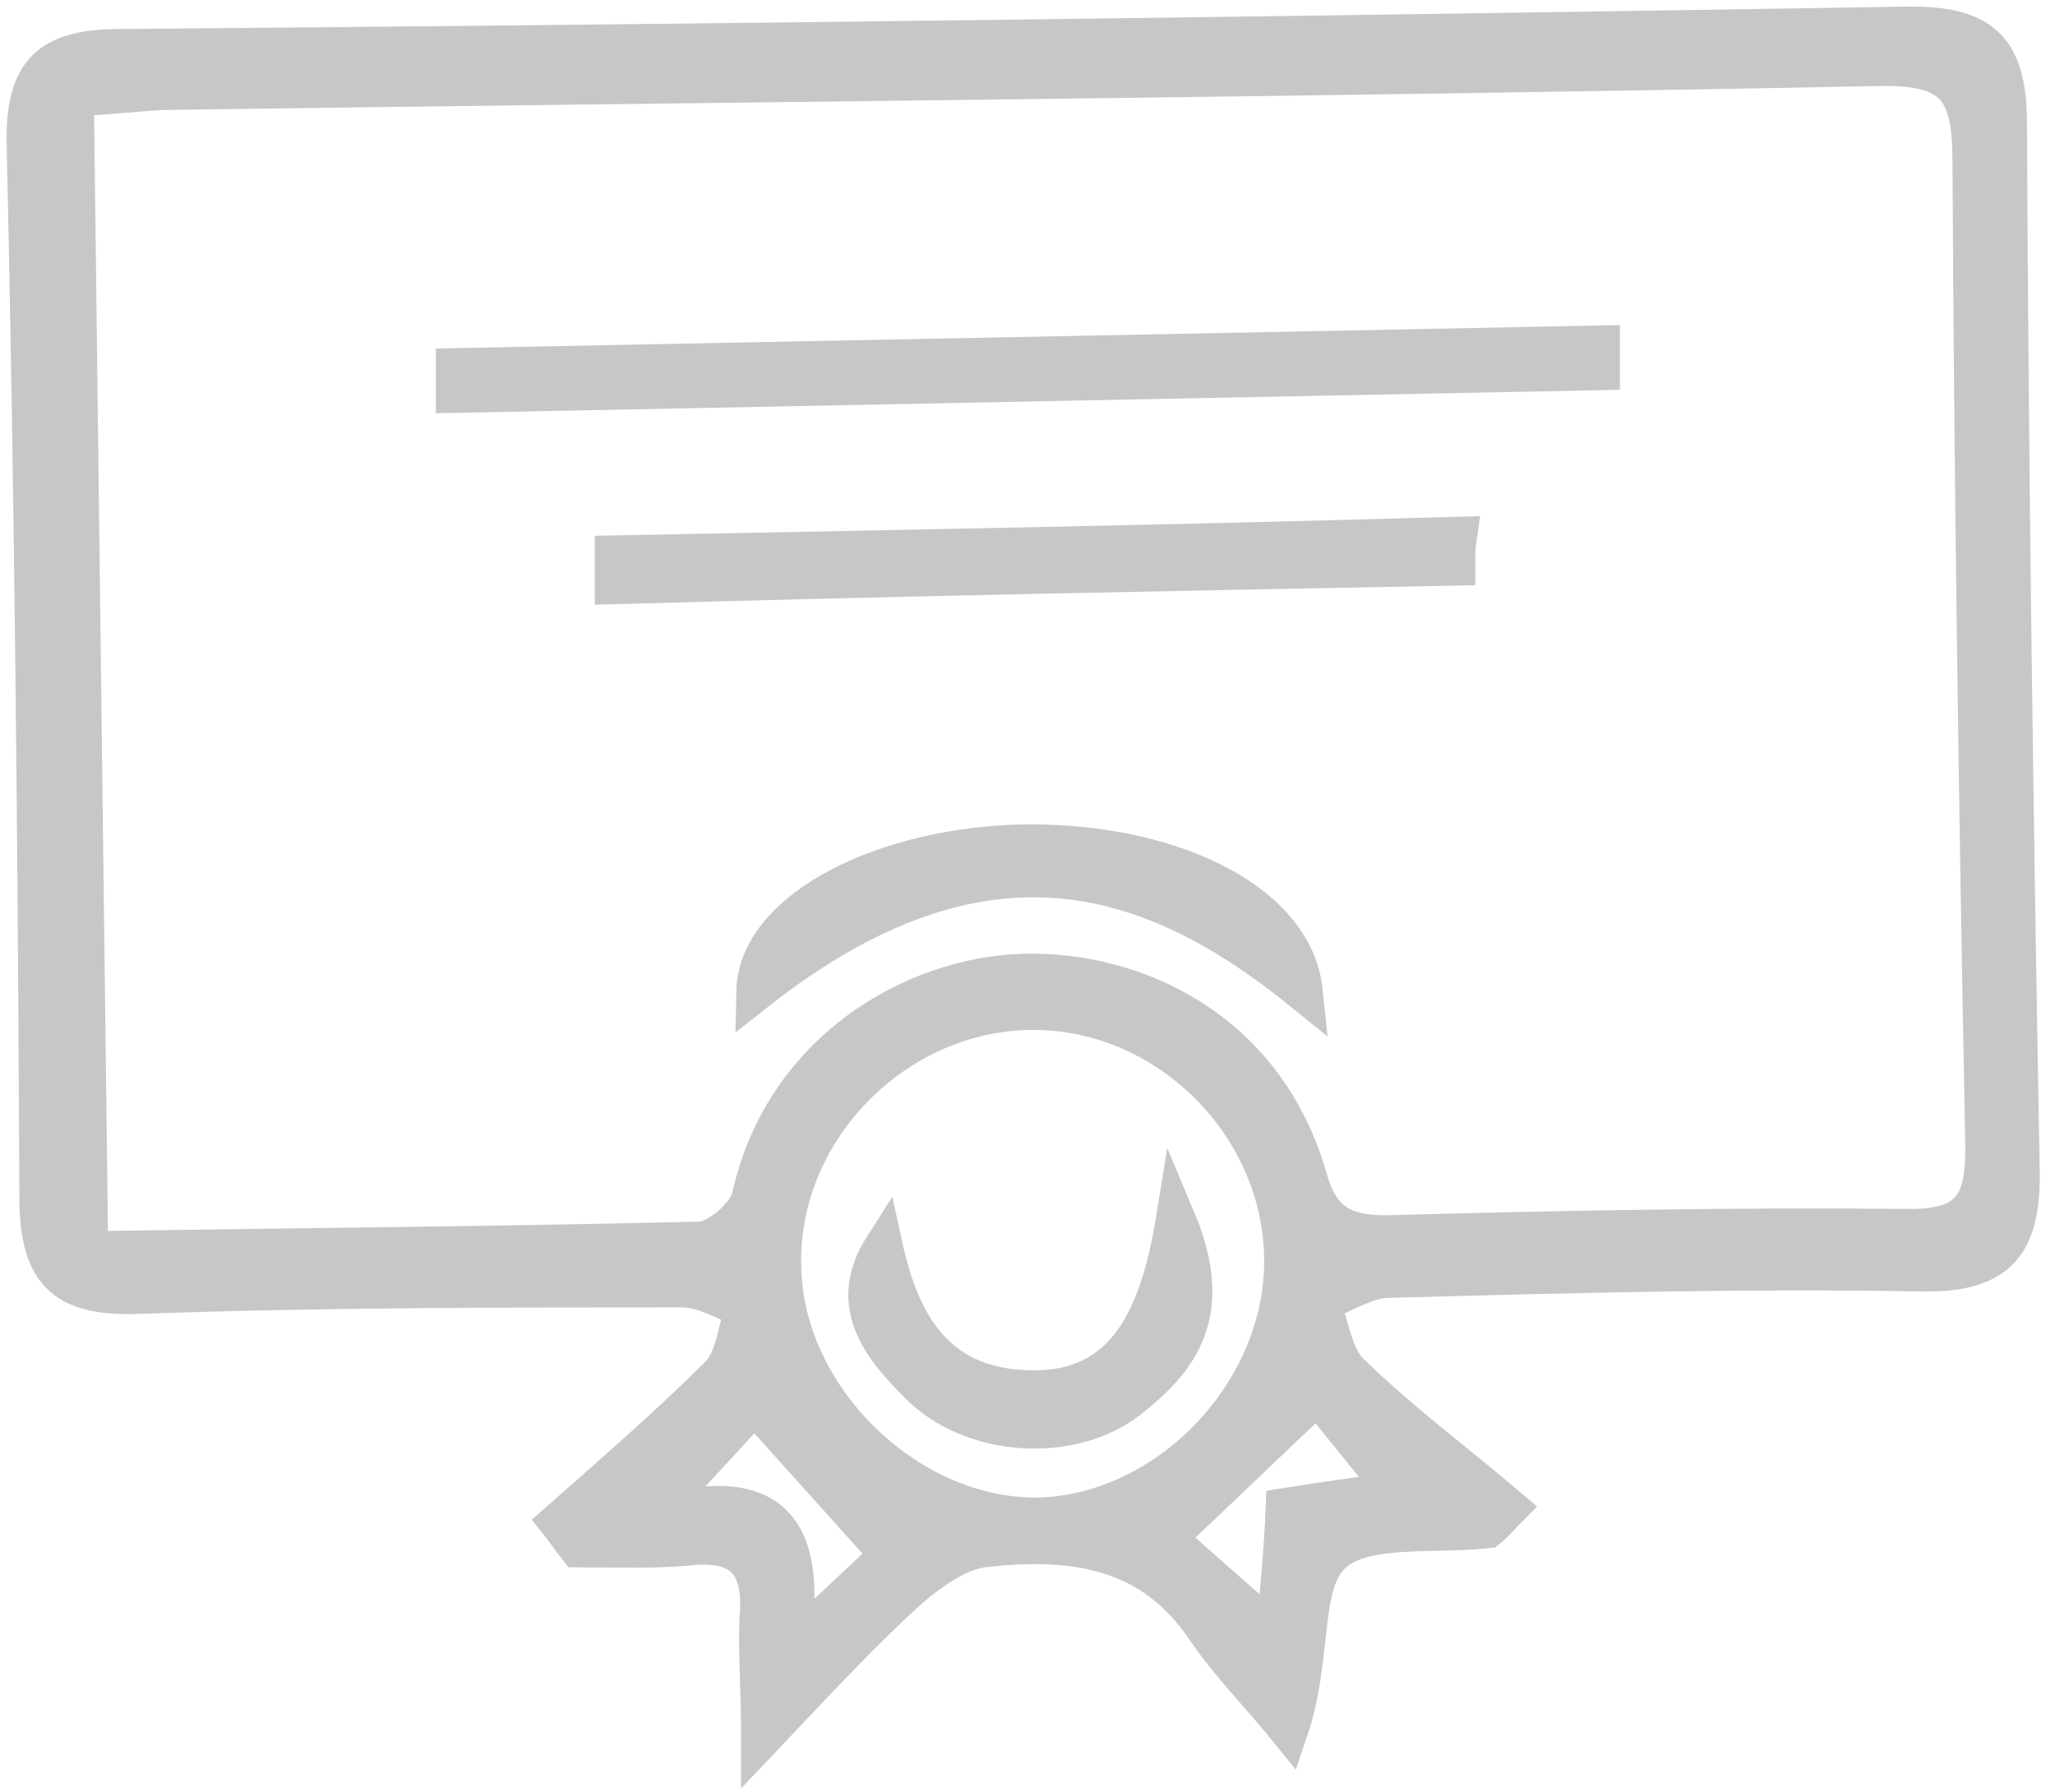
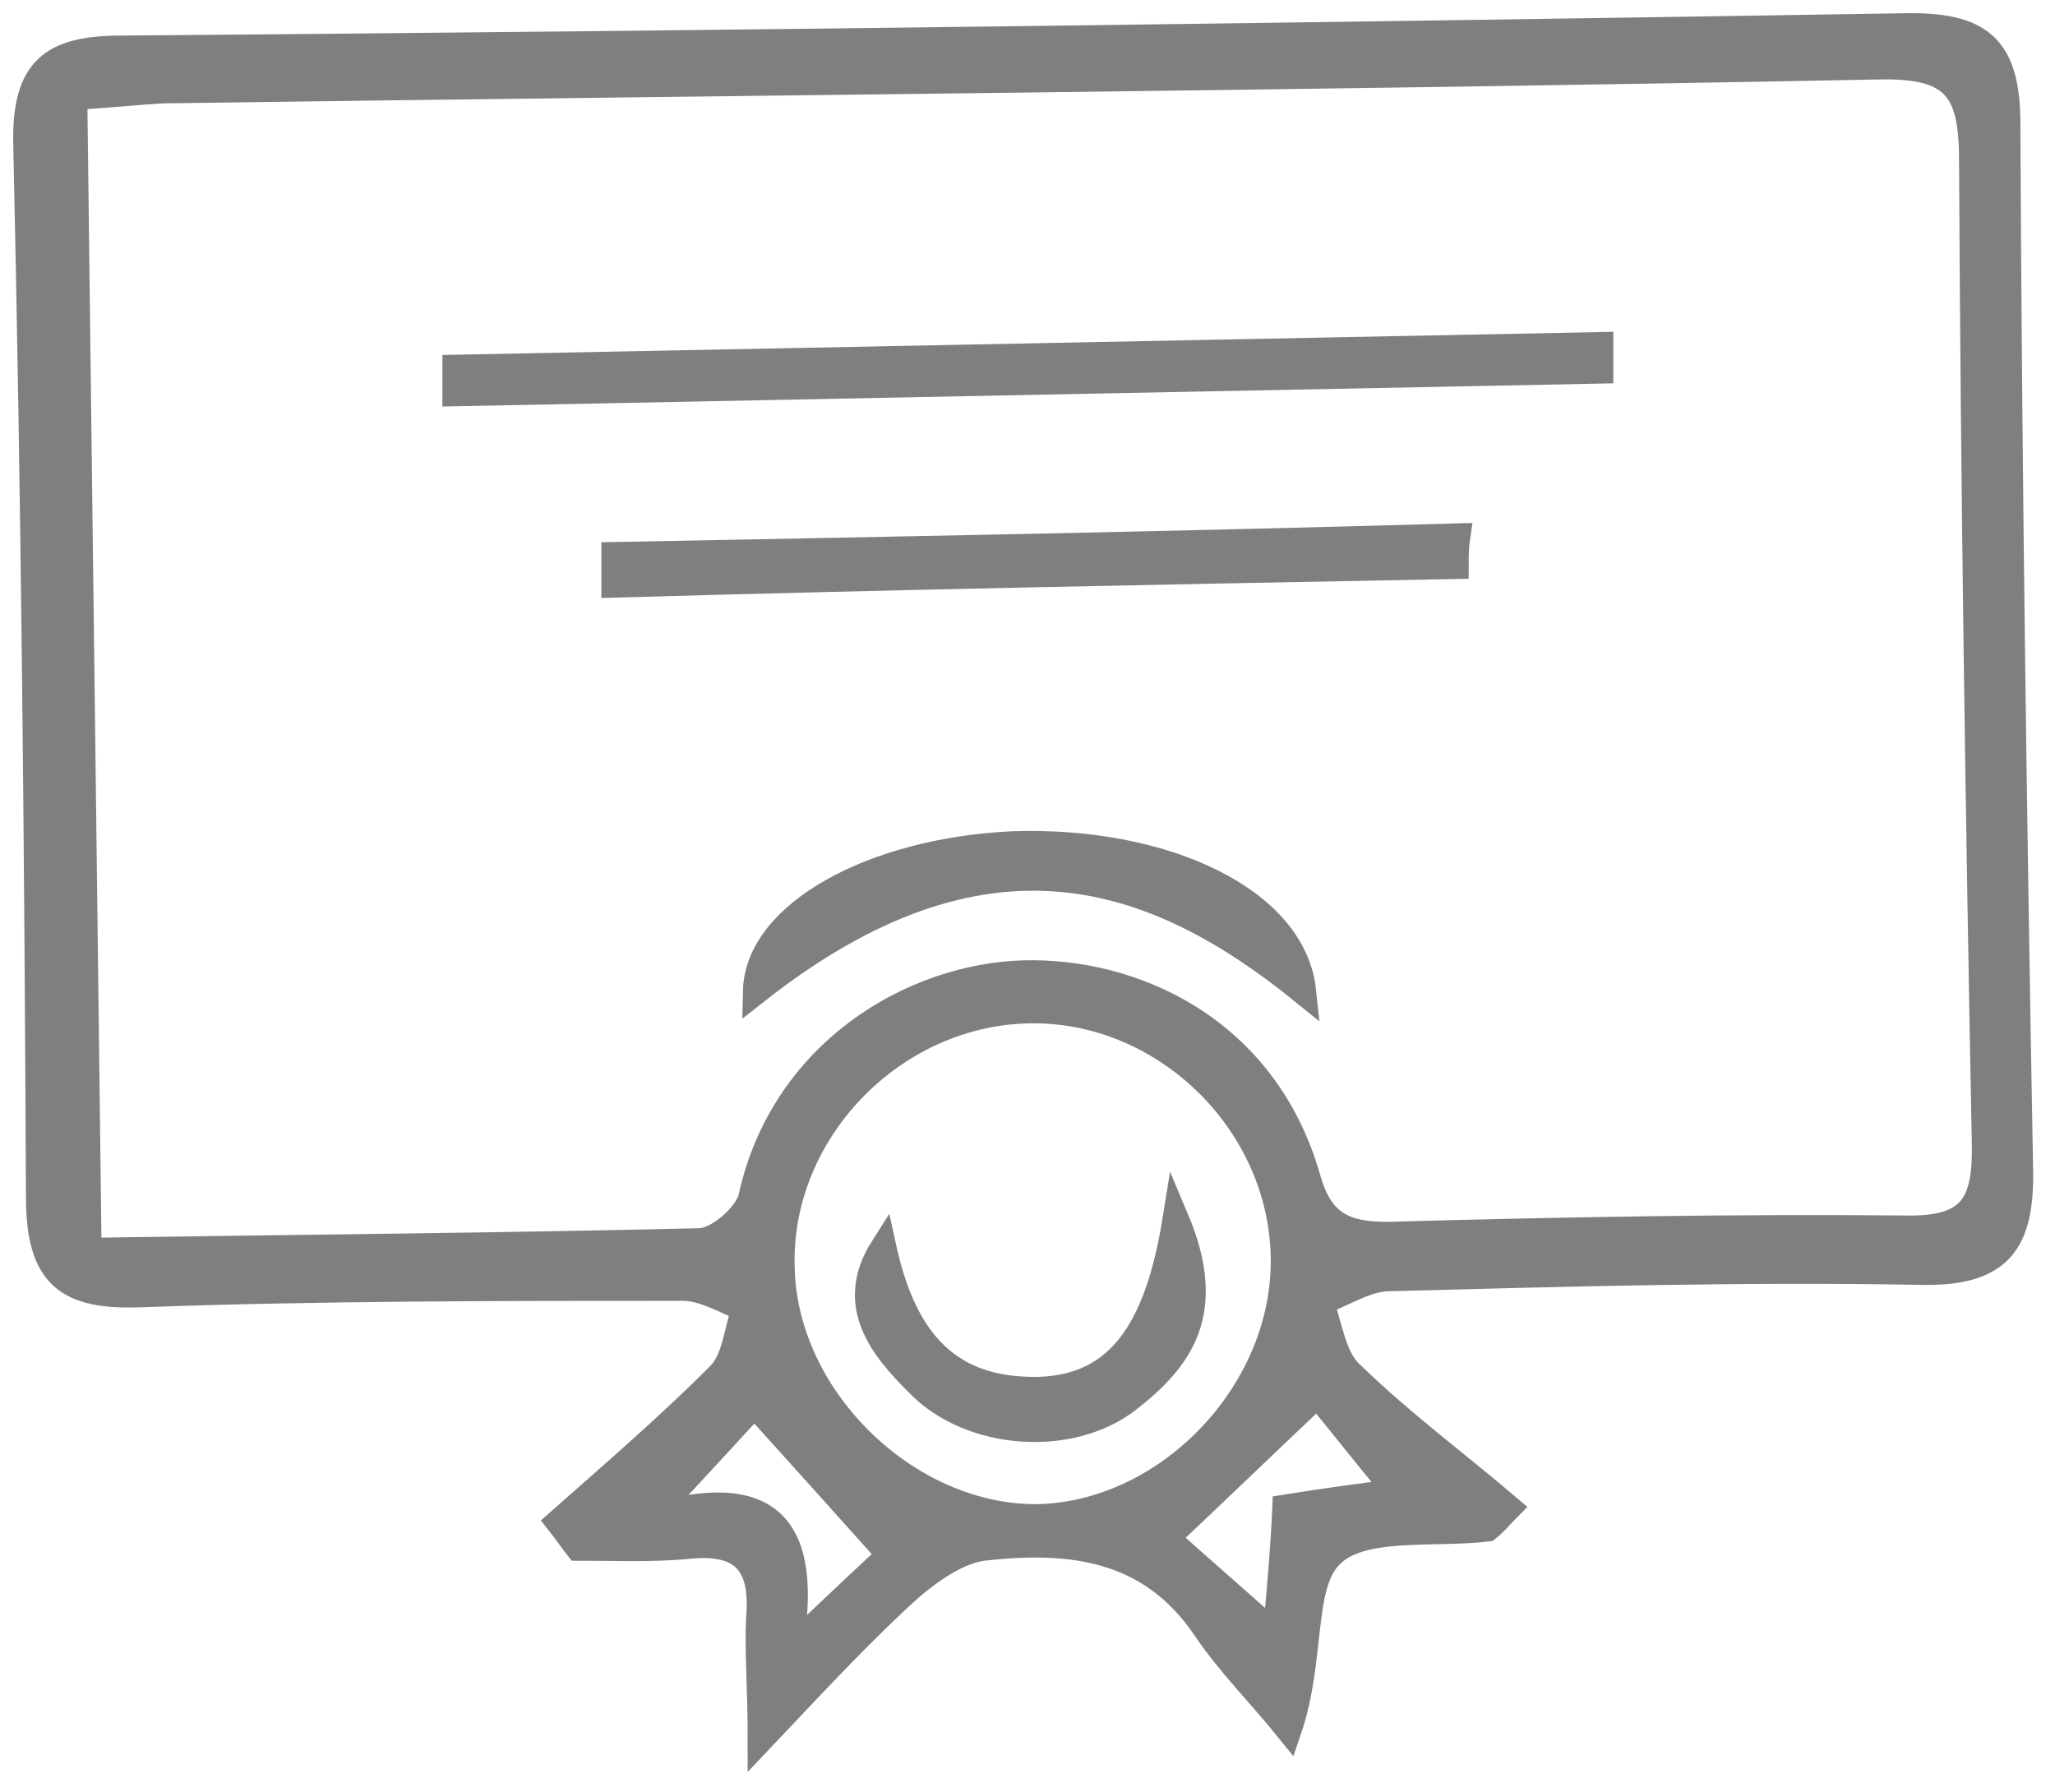
<svg xmlns="http://www.w3.org/2000/svg" width="78" height="68" viewBox="0 0 78 68" version="1.1">
  <g id="Canvas" fill="none">
-     <g id="Group" opacity="0.85">
-       <g id="XMLID 19">
-         <path d="M 55.455 57.011C 53.403 57.254 50.627 56.83 49.481 58.04C 48.335 59.19 48.817 61.974 47.912 64.637C 46.886 63.366 45.68 62.156 44.775 60.824C 42.663 57.677 39.585 57.375 36.327 57.738C 35.362 57.859 34.336 58.585 33.551 59.251C 31.802 60.824 30.172 62.579 27.879 65C 27.879 63.003 27.759 61.732 27.819 60.401C 28 58.282 27.155 57.435 25.044 57.677C 23.656 57.798 22.328 57.738 20.94 57.738C 20.699 57.435 20.458 57.072 20.216 56.77C 22.268 54.954 24.38 53.138 26.311 51.202C 26.914 50.597 26.974 49.507 27.276 48.66C 26.492 48.357 25.707 47.873 24.923 47.873C 18.104 47.873 11.226 47.873 4.407 48.115C 1.571 48.236 0.485 47.45 0.485 44.424C 0.425 31.11 0.304 17.796 0.003 4.481C -0.058 1.637 0.968 0.85 3.623 0.85C 26.25 0.669 48.757 0.366 71.264 0.003C 74.16 -0.058 75.186 0.79 75.186 3.695C 75.246 16.888 75.427 30.141 75.668 43.334C 75.729 46.118 74.944 47.329 71.927 47.268C 65.169 47.147 58.472 47.329 51.714 47.51C 50.869 47.51 49.964 48.115 49.119 48.418C 49.481 49.386 49.602 50.597 50.326 51.202C 52.196 53.017 54.248 54.53 56.239 56.225C 55.998 56.467 55.756 56.77 55.455 57.011ZM 2.356 46.481C 10.26 46.36 17.923 46.3 25.526 46.118C 26.25 46.118 27.336 45.15 27.517 44.484C 28.724 38.916 33.672 36.072 37.836 35.951C 41.939 35.83 47.007 38.009 48.636 43.758C 49.119 45.453 50.024 45.876 51.653 45.876C 58.17 45.695 64.747 45.574 71.264 45.634C 73.858 45.695 74.401 44.726 74.341 42.306C 74.1 29.899 73.919 17.493 73.858 5.087C 73.858 2.363 73.195 1.455 70.298 1.516C 48.576 1.94 26.854 2.121 5.192 2.424C 4.106 2.484 3.08 2.605 1.813 2.666C 1.994 17.311 2.175 31.654 2.356 46.481ZM 47.731 46.663C 47.611 41.519 43.145 37.222 38.017 37.343C 32.827 37.464 28.483 42.003 28.664 47.147C 28.785 52.17 33.551 56.709 38.499 56.588C 43.447 56.406 47.852 51.746 47.731 46.663ZM 47.429 61.066C 47.611 59.009 47.731 57.677 47.791 56.225C 49.3 55.983 50.688 55.801 52.015 55.62C 50.748 54.107 49.722 52.775 48.998 51.928C 46.947 53.865 45.197 55.559 43.266 57.375C 44.473 58.464 45.74 59.553 47.429 61.066ZM 33.491 57.375C 33.189 57.556 32.948 57.738 32.646 57.859C 31.017 56.043 29.388 54.228 27.638 52.291C 26.793 53.199 25.647 54.47 23.656 56.588C 28.241 55.257 29.75 56.951 28.966 61.611C 31.017 59.674 32.224 58.525 33.491 57.375Z" transform="translate(1 1)" fill="#BDBDBD" />
-         <path d="M 55.455 57.011C 53.403 57.254 50.627 56.83 49.481 58.04C 48.335 59.19 48.817 61.974 47.912 64.637C 46.886 63.366 45.68 62.156 44.775 60.824C 42.663 57.677 39.585 57.375 36.327 57.738C 35.362 57.859 34.336 58.585 33.551 59.251C 31.802 60.824 30.172 62.579 27.879 65C 27.879 63.003 27.759 61.732 27.819 60.401C 28 58.282 27.155 57.435 25.044 57.677C 23.656 57.798 22.328 57.738 20.94 57.738C 20.699 57.435 20.458 57.072 20.216 56.77C 22.268 54.954 24.38 53.138 26.311 51.202C 26.914 50.597 26.974 49.507 27.276 48.66C 26.492 48.357 25.707 47.873 24.923 47.873C 18.104 47.873 11.226 47.873 4.407 48.115C 1.571 48.236 0.485 47.45 0.485 44.424C 0.425 31.11 0.304 17.796 0.003 4.481C -0.058 1.637 0.968 0.85 3.623 0.85C 26.25 0.669 48.757 0.366 71.264 0.003C 74.16 -0.058 75.186 0.79 75.186 3.695C 75.246 16.888 75.427 30.141 75.668 43.334C 75.729 46.118 74.944 47.329 71.927 47.268C 65.169 47.147 58.472 47.329 51.714 47.51C 50.869 47.51 49.964 48.115 49.119 48.418C 49.481 49.386 49.602 50.597 50.326 51.202C 52.196 53.017 54.248 54.53 56.239 56.225C 55.998 56.467 55.756 56.77 55.455 57.011ZM 2.356 46.481C 10.26 46.36 17.923 46.3 25.526 46.118C 26.25 46.118 27.336 45.15 27.517 44.484C 28.724 38.916 33.672 36.072 37.836 35.951C 41.939 35.83 47.007 38.009 48.636 43.758C 49.119 45.453 50.024 45.876 51.653 45.876C 58.17 45.695 64.747 45.574 71.264 45.634C 73.858 45.695 74.401 44.726 74.341 42.306C 74.1 29.899 73.919 17.493 73.858 5.087C 73.858 2.363 73.195 1.455 70.298 1.516C 48.576 1.94 26.854 2.121 5.192 2.424C 4.106 2.484 3.08 2.605 1.813 2.666C 1.994 17.311 2.175 31.654 2.356 46.481ZM 47.731 46.663C 47.611 41.519 43.145 37.222 38.017 37.343C 32.827 37.464 28.483 42.003 28.664 47.147C 28.785 52.17 33.551 56.709 38.499 56.588C 43.447 56.406 47.852 51.746 47.731 46.663ZM 47.429 61.066C 47.611 59.009 47.731 57.677 47.791 56.225C 49.3 55.983 50.688 55.801 52.015 55.62C 50.748 54.107 49.722 52.775 48.998 51.928C 46.947 53.865 45.197 55.559 43.266 57.375C 44.473 58.464 45.74 59.553 47.429 61.066ZM 33.491 57.375C 33.189 57.556 32.948 57.738 32.646 57.859C 31.017 56.043 29.388 54.228 27.638 52.291C 26.793 53.199 25.647 54.47 23.656 56.588C 28.241 55.257 29.75 56.951 28.966 61.611C 31.017 59.674 32.224 58.525 33.491 57.375Z" stroke-width="1.5" transform="translate(1 1)" stroke="#BDBDBD" />
+     <g id="Group" opacity="0.5">
+       <g id="XMLID 19" transform="translate(1 1)">
+         <path d="M 55.455 57.011C 53.403 57.254 50.627 56.83 49.481 58.04C 48.335 59.19 48.817 61.974 47.912 64.637C 46.886 63.366 45.68 62.156 44.775 60.824C 42.663 57.677 39.585 57.375 36.327 57.738C 35.362 57.859 34.336 58.585 33.551 59.251C 31.802 60.824 30.172 62.579 27.879 65C 27.879 63.003 27.759 61.732 27.819 60.401C 28 58.282 27.155 57.435 25.044 57.677C 23.656 57.798 22.328 57.738 20.94 57.738C 20.699 57.435 20.458 57.072 20.216 56.77C 22.268 54.954 24.38 53.138 26.311 51.202C 26.914 50.597 26.974 49.507 27.276 48.66C 26.492 48.357 25.707 47.873 24.923 47.873C 18.104 47.873 11.226 47.873 4.407 48.115C 1.571 48.236 0.485 47.45 0.485 44.424C 0.425 31.11 0.304 17.796 0.003 4.481C -0.058 1.637 0.968 0.85 3.623 0.85C 26.25 0.669 48.757 0.366 71.264 0.003C 74.16 -0.058 75.186 0.79 75.186 3.695C 75.246 16.888 75.427 30.141 75.668 43.334C 75.729 46.118 74.944 47.329 71.927 47.268C 65.169 47.147 58.472 47.329 51.714 47.51C 50.869 47.51 49.964 48.115 49.119 48.418C 49.481 49.386 49.602 50.597 50.326 51.202C 52.196 53.017 54.248 54.53 56.239 56.225C 55.998 56.467 55.756 56.77 55.455 57.011ZM 2.356 46.481C 10.26 46.36 17.923 46.3 25.526 46.118C 26.25 46.118 27.336 45.15 27.517 44.484C 28.724 38.916 33.672 36.072 37.836 35.951C 41.939 35.83 47.007 38.009 48.636 43.758C 49.119 45.453 50.024 45.876 51.653 45.876C 58.17 45.695 64.747 45.574 71.264 45.634C 73.858 45.695 74.401 44.726 74.341 42.306C 74.1 29.899 73.919 17.493 73.858 5.087C 73.858 2.363 73.195 1.455 70.298 1.516C 48.576 1.94 26.854 2.121 5.192 2.424C 4.106 2.484 3.08 2.605 1.813 2.666C 1.994 17.311 2.175 31.654 2.356 46.481ZM 47.731 46.663C 47.611 41.519 43.145 37.222 38.017 37.343C 32.827 37.464 28.483 42.003 28.664 47.147C 28.785 52.17 33.551 56.709 38.499 56.588C 43.447 56.406 47.852 51.746 47.731 46.663ZM 47.429 61.066C 47.611 59.009 47.731 57.677 47.791 56.225C 49.3 55.983 50.688 55.801 52.015 55.62C 50.748 54.107 49.722 52.775 48.998 51.928C 46.947 53.865 45.197 55.559 43.266 57.375C 44.473 58.464 45.74 59.553 47.429 61.066ZM 33.491 57.375C 33.189 57.556 32.948 57.738 32.646 57.859C 31.017 56.043 29.388 54.228 27.638 52.291C 26.793 53.199 25.647 54.47 23.656 56.588C 28.241 55.257 29.75 56.951 28.966 61.611C 31.017 59.674 32.224 58.525 33.491 57.375Z" fill="black" />
+         <path d="M 55.455 57.011C 53.403 57.254 50.627 56.83 49.481 58.04C 48.335 59.19 48.817 61.974 47.912 64.637C 46.886 63.366 45.68 62.156 44.775 60.824C 42.663 57.677 39.585 57.375 36.327 57.738C 35.362 57.859 34.336 58.585 33.551 59.251C 31.802 60.824 30.172 62.579 27.879 65C 27.879 63.003 27.759 61.732 27.819 60.401C 28 58.282 27.155 57.435 25.044 57.677C 23.656 57.798 22.328 57.738 20.94 57.738C 20.699 57.435 20.458 57.072 20.216 56.77C 22.268 54.954 24.38 53.138 26.311 51.202C 26.914 50.597 26.974 49.507 27.276 48.66C 26.492 48.357 25.707 47.873 24.923 47.873C 18.104 47.873 11.226 47.873 4.407 48.115C 1.571 48.236 0.485 47.45 0.485 44.424C 0.425 31.11 0.304 17.796 0.003 4.481C -0.058 1.637 0.968 0.85 3.623 0.85C 26.25 0.669 48.757 0.366 71.264 0.003C 74.16 -0.058 75.186 0.79 75.186 3.695C 75.246 16.888 75.427 30.141 75.668 43.334C 75.729 46.118 74.944 47.329 71.927 47.268C 65.169 47.147 58.472 47.329 51.714 47.51C 50.869 47.51 49.964 48.115 49.119 48.418C 49.481 49.386 49.602 50.597 50.326 51.202C 52.196 53.017 54.248 54.53 56.239 56.225C 55.998 56.467 55.756 56.77 55.455 57.011ZM 2.356 46.481C 10.26 46.36 17.923 46.3 25.526 46.118C 26.25 46.118 27.336 45.15 27.517 44.484C 28.724 38.916 33.672 36.072 37.836 35.951C 41.939 35.83 47.007 38.009 48.636 43.758C 49.119 45.453 50.024 45.876 51.653 45.876C 58.17 45.695 64.747 45.574 71.264 45.634C 73.858 45.695 74.401 44.726 74.341 42.306C 74.1 29.899 73.919 17.493 73.858 5.087C 73.858 2.363 73.195 1.455 70.298 1.516C 48.576 1.94 26.854 2.121 5.192 2.424C 4.106 2.484 3.08 2.605 1.813 2.666C 1.994 17.311 2.175 31.654 2.356 46.481ZM 47.731 46.663C 47.611 41.519 43.145 37.222 38.017 37.343C 32.827 37.464 28.483 42.003 28.664 47.147C 28.785 52.17 33.551 56.709 38.499 56.588C 43.447 56.406 47.852 51.746 47.731 46.663ZM 47.429 61.066C 47.611 59.009 47.731 57.677 47.791 56.225C 49.3 55.983 50.688 55.801 52.015 55.62C 50.748 54.107 49.722 52.775 48.998 51.928C 46.947 53.865 45.197 55.559 43.266 57.375C 44.473 58.464 45.74 59.553 47.429 61.066ZM 33.491 57.375C 33.189 57.556 32.948 57.738 32.646 57.859C 31.017 56.043 29.388 54.228 27.638 52.291C 26.793 53.199 25.647 54.47 23.656 56.588C 28.241 55.257 29.75 56.951 28.966 61.611C 31.017 59.674 32.224 58.525 33.491 57.375Z" stroke="black" />
      </g>
-       <g id="XMLID 18">
-         <path d="M 43.445 0.956C 28.983 1.242 14.461 1.529 2.31787e-07 1.816C 2.31787e-07 1.529 2.31787e-07 1.147 2.31787e-07 0.86C 14.461 0.573 28.983 0.287 43.445 -7.29032e-07C 43.445 0.287 43.445 0.669 43.445 0.956Z" transform="translate(17.2917 13.1036)" fill="#BDBDBD" />
-         <path d="M 43.445 0.956C 28.983 1.242 14.461 1.529 2.31787e-07 1.816C 2.31787e-07 1.529 2.31787e-07 1.147 2.31787e-07 0.86C 14.461 0.573 28.983 0.287 43.445 -7.29032e-07C 43.445 0.287 43.445 0.669 43.445 0.956Z" stroke-width="1.5" transform="translate(17.2917 13.1036)" stroke="#BDBDBD" />
+       <g id="XMLID 18" transform="translate(17.2917 13.1036)">
+         <path d="M 43.445 0.956C 28.983 1.242 14.461 1.529 2.31787e-07 1.816C 2.31787e-07 1.529 2.31787e-07 1.147 2.31787e-07 0.86C 14.461 0.573 28.983 0.287 43.445 -7.29032e-07C 43.445 0.287 43.445 0.669 43.445 0.956Z" fill="black" />
+         <path d="M 43.445 0.956C 28.983 1.242 14.461 1.529 2.31787e-07 1.816C 2.31787e-07 1.529 2.31787e-07 1.147 2.31787e-07 0.86C 14.461 0.573 28.983 0.287 43.445 -7.29032e-07C 43.445 0.287 43.445 0.669 43.445 0.956Z" stroke="black" />
      </g>
-       <g id="XMLID 17">
-         <path d="M 31.92 1.11C 21.26 1.311 10.6 1.513 9.13814e-07 1.816C 9.13814e-07 1.412 9.13814e-07 1.11 9.13814e-07 0.706C 10.66 0.504 21.32 0.303 31.98 -1.53907e-06C 31.92 0.403 31.92 0.706 31.92 1.11Z" transform="translate(23.3257 20.3661)" fill="#BDBDBD" />
-         <path d="M 31.92 1.11C 21.26 1.311 10.6 1.513 9.13814e-07 1.816C 9.13814e-07 1.412 9.13814e-07 1.11 9.13814e-07 0.706C 10.66 0.504 21.32 0.303 31.98 -1.53907e-06C 31.92 0.403 31.92 0.706 31.92 1.11Z" stroke-width="1.5" transform="translate(23.3257 20.3661)" stroke="#BDBDBD" />
+       <g id="XMLID 17" transform="translate(23.3257 20.3661)">
+         <path d="M 31.92 1.11C 21.26 1.311 10.6 1.513 9.13814e-07 1.816C 9.13814e-07 1.412 9.13814e-07 1.11 9.13814e-07 0.706C 10.66 0.504 21.32 0.303 31.98 -1.53907e-06C 31.92 0.403 31.92 0.706 31.92 1.11Z" fill="black" />
+         <path d="M 31.92 1.11C 21.26 1.311 10.6 1.513 9.13814e-07 1.816C 9.13814e-07 1.412 9.13814e-07 1.11 9.13814e-07 0.706C 10.66 0.504 21.32 0.303 31.98 -1.53907e-06C 31.92 0.403 31.92 0.706 31.92 1.11Z" stroke="black" />
      </g>
-       <g id="XMLID 16">
-         <path d="M 20.757 5.578C 15.145 1.039 8.689 -1.261 -4.60355e-07 5.578C 0.06 2.673 4.405 0.252 9.775 0.01C 15.507 -0.172 20.395 2.128 20.757 5.578Z" transform="translate(28.6984 32.0388)" fill="#BDBDBD" />
-         <path d="M 20.757 5.578C 15.145 1.039 8.689 -1.261 -4.60355e-07 5.578C 0.06 2.673 4.405 0.252 9.775 0.01C 15.507 -0.172 20.395 2.128 20.757 5.578Z" stroke-width="1.5" transform="translate(28.6984 32.0388)" stroke="#BDBDBD" />
+       <g id="XMLID 16" transform="translate(28.6985 32.0388)">
+         <path d="M 20.757 5.578C 15.145 1.039 8.689 -1.261 -4.60355e-07 5.578C 0.06 2.673 4.405 0.252 9.775 0.01C 15.507 -0.172 20.395 2.128 20.757 5.578Z" fill="black" />
+         <path d="M 20.757 5.578C 15.145 1.039 8.689 -1.261 -4.60355e-07 5.578C 0.06 2.673 4.405 0.252 9.775 0.01C 15.507 -0.172 20.395 2.128 20.757 5.578Z" stroke="black" />
      </g>
-       <g id="XMLID 15">
-         <path d="M 0.576 1.089C 1.24 4.115 2.628 6.294 5.826 6.475C 9.567 6.718 11.015 4.115 11.679 1.84688e-06C 13.187 3.571 11.8 5.326 9.869 6.839C 7.696 8.533 3.895 8.291 1.904 6.233C 0.576 4.902 -0.811 3.268 0.576 1.089Z" transform="translate(32.9492 46.2709)" fill="#BDBDBD" />
-         <path d="M 0.576 1.089C 1.24 4.115 2.628 6.294 5.826 6.475C 9.567 6.718 11.015 4.115 11.679 1.84688e-06C 13.187 3.571 11.8 5.326 9.869 6.839C 7.696 8.533 3.895 8.291 1.904 6.233C 0.576 4.902 -0.811 3.268 0.576 1.089Z" stroke-width="1.5" transform="translate(32.9492 46.2709)" stroke="#BDBDBD" />
+       <g id="XMLID 15" transform="translate(32.9492 46.2709)">
+         <path d="M 0.576 1.089C 1.24 4.115 2.628 6.294 5.826 6.475C 9.567 6.718 11.015 4.115 11.679 1.84688e-06C 13.187 3.571 11.8 5.326 9.869 6.839C 7.696 8.533 3.895 8.291 1.904 6.233C 0.576 4.902 -0.811 3.268 0.576 1.089Z" fill="black" />
+         <path d="M 0.576 1.089C 1.24 4.115 2.628 6.294 5.826 6.475C 9.567 6.718 11.015 4.115 11.679 1.84688e-06C 13.187 3.571 11.8 5.326 9.869 6.839C 7.696 8.533 3.895 8.291 1.904 6.233C 0.576 4.902 -0.811 3.268 0.576 1.089Z" stroke="black" />
      </g>
    </g>
  </g>
</svg>
